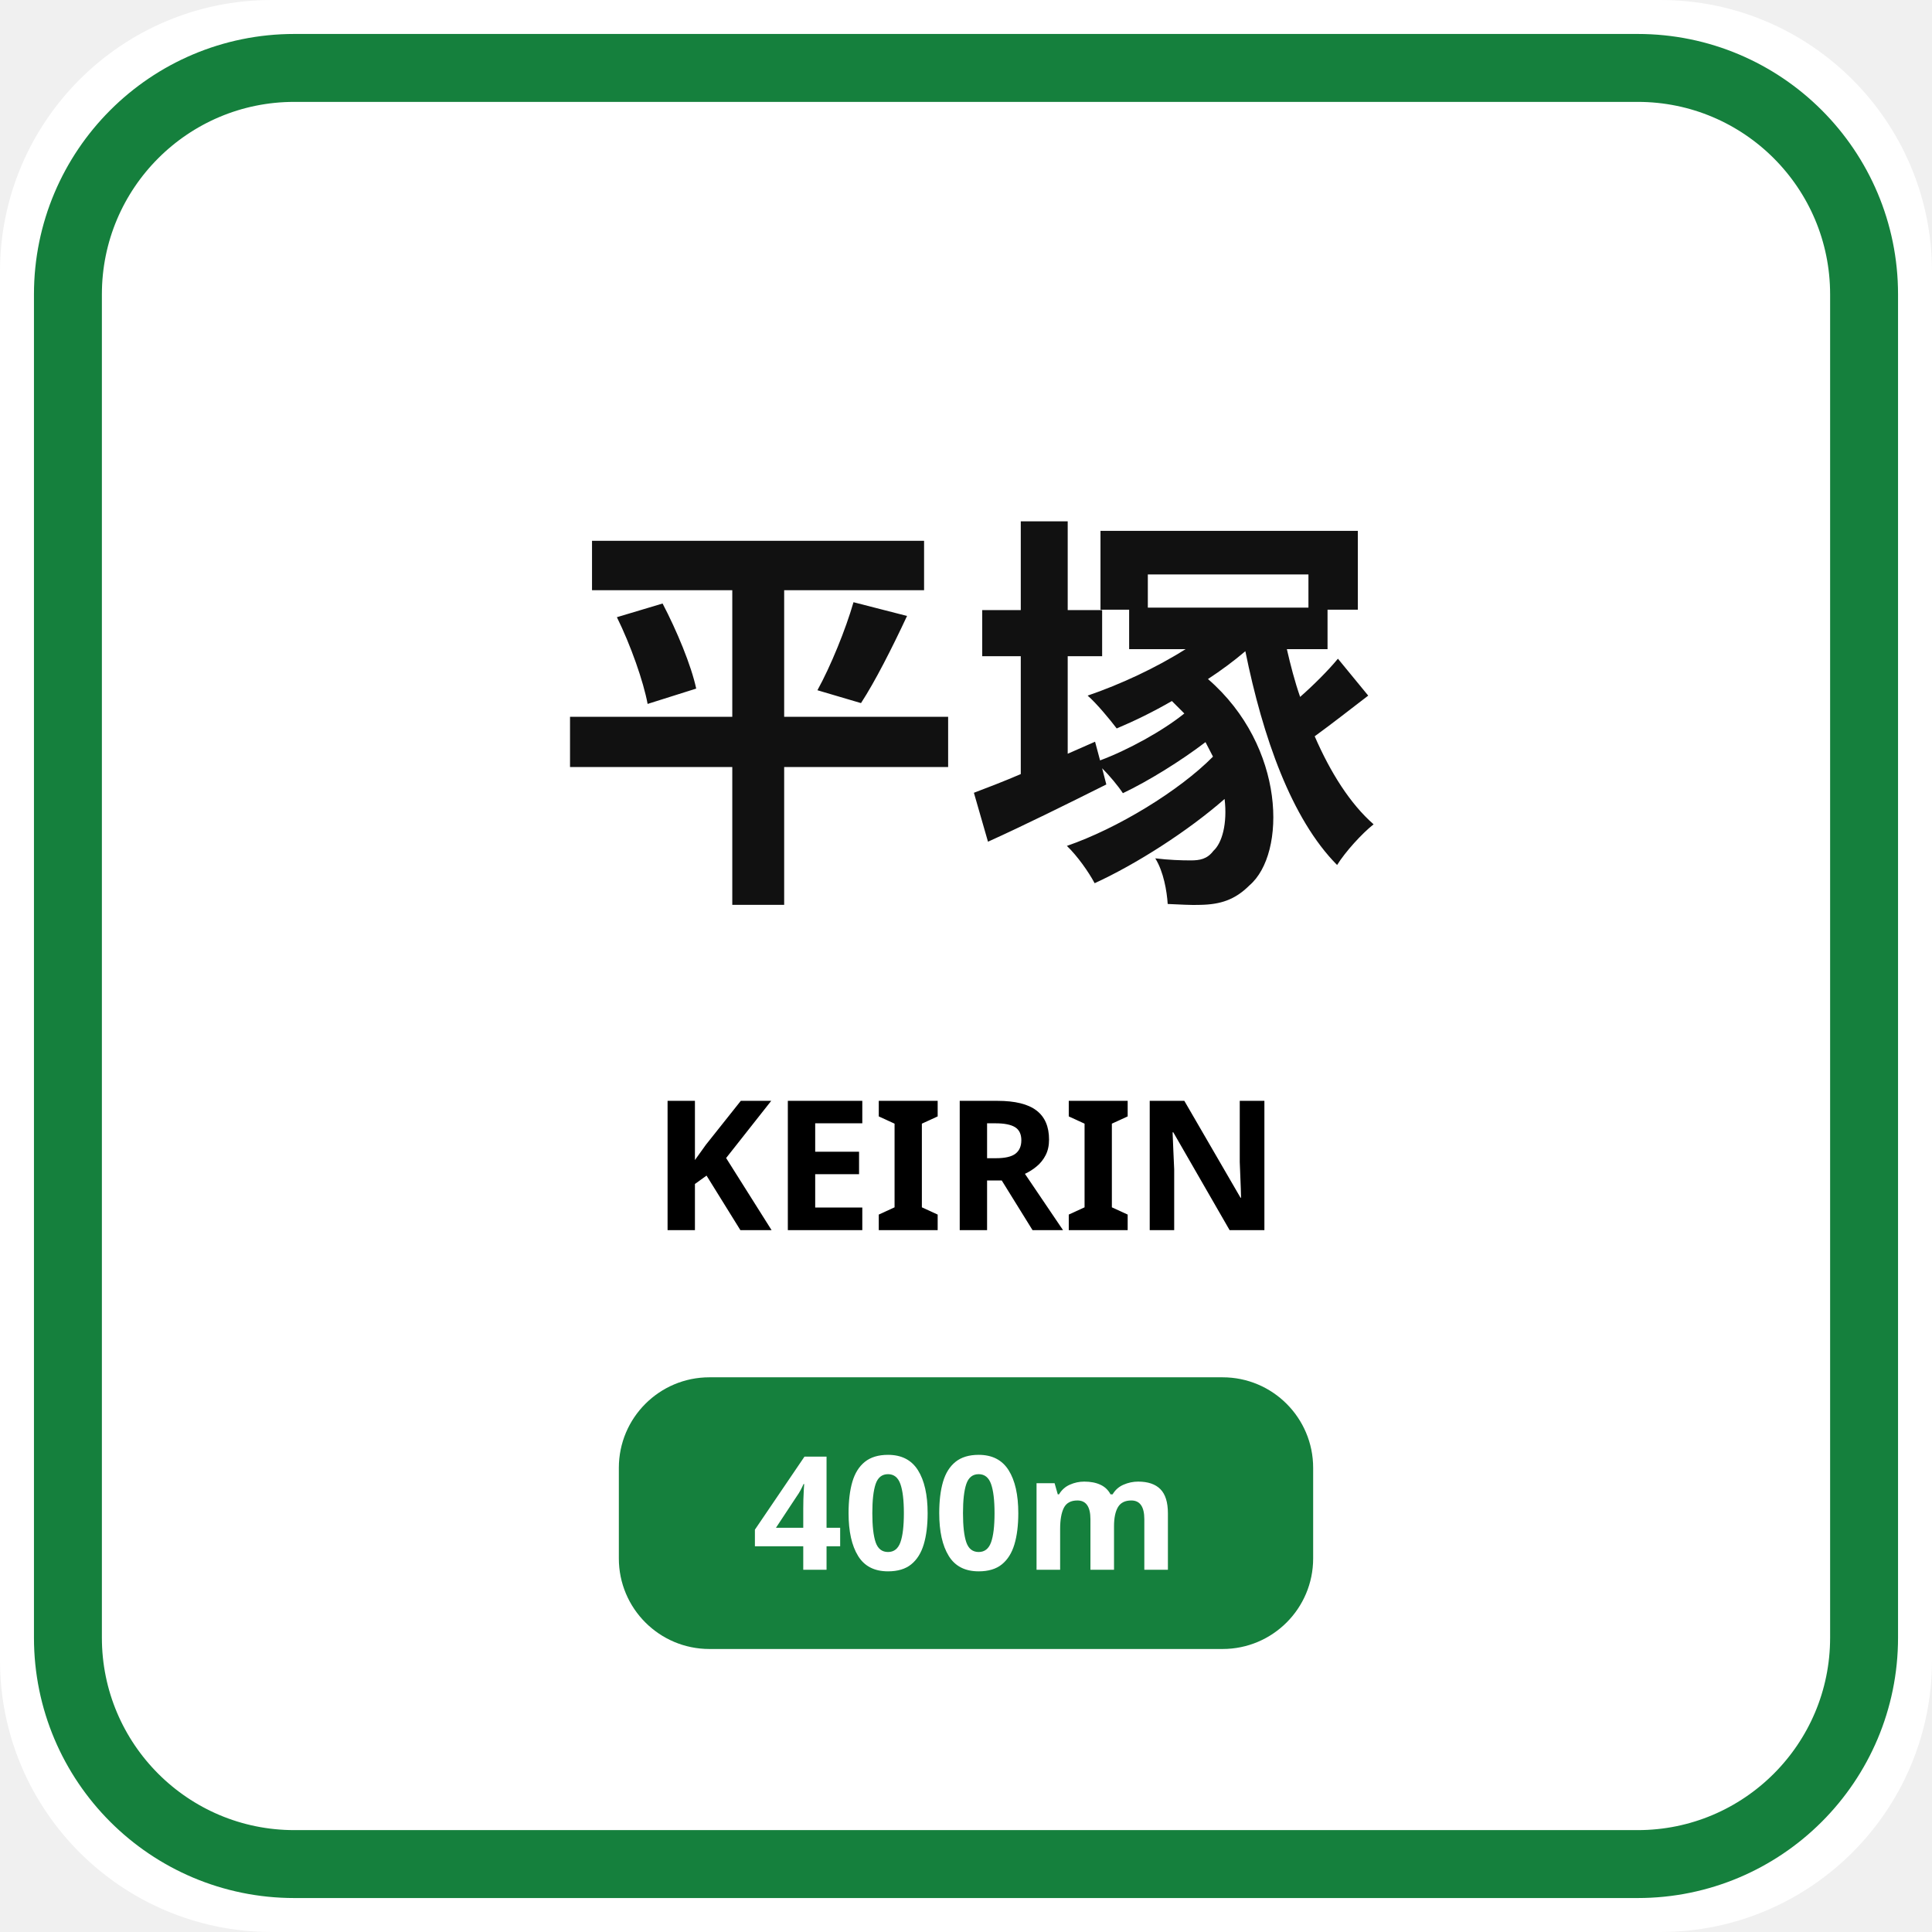
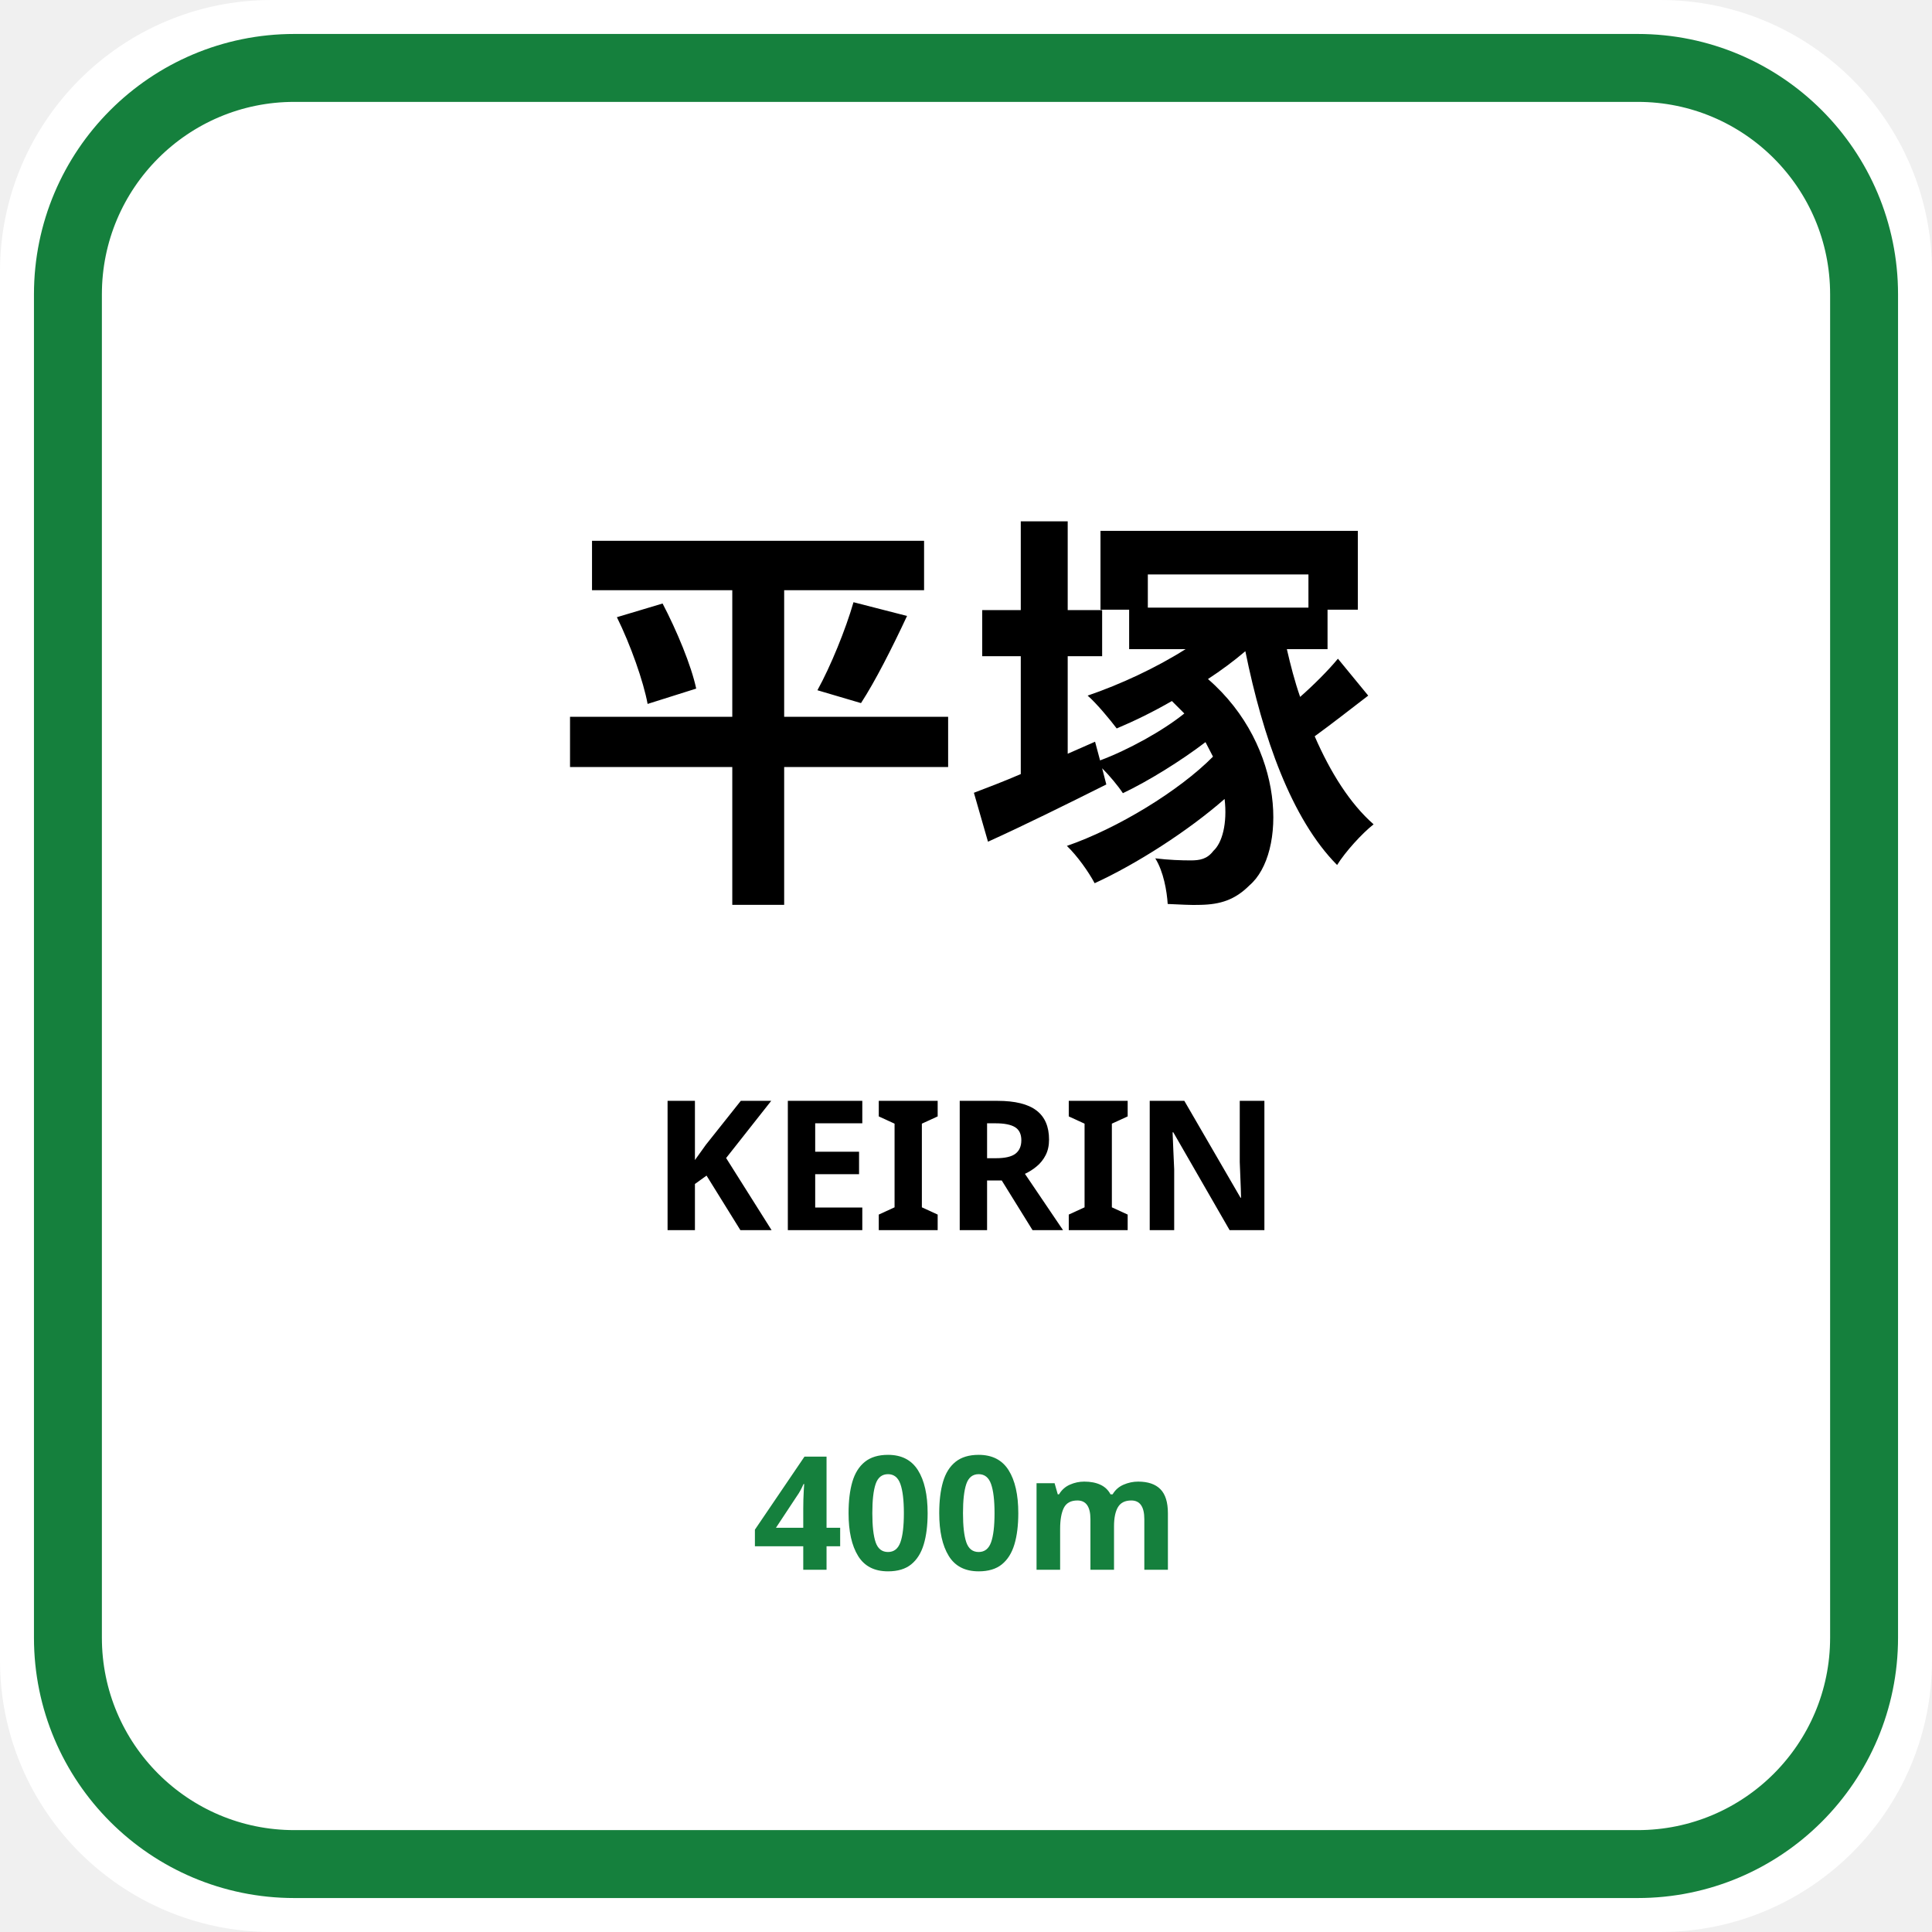
<svg xmlns="http://www.w3.org/2000/svg" viewBox="0 0 512 512">
  <rect width="512" height="512" rx="72" fill="white" />
  <rect x="18" y="18" width="476" height="476" rx="60" fill="none" stroke="#15803d" stroke-width="18" />
-   <text x="256" y="230" text-anchor="middle" font-family="sans-serif" font-weight="800" font-size="110" fill="#111">平塚</text>
+   <text x="256" y="230" text-anchor="middle" font-family="sans-serif" font-weight="800" font-size="110">平塚</text>
  <text x="256" y="326" text-anchor="middle" font-family="sans-serif" font-weight="800" font-size="48">KEIRIN</text>
-   <rect x="164" y="365" width="184" height="72" rx="24" fill="#15803d" />
-   <text x="256" y="416" text-anchor="middle" font-family="sans-serif" font-weight="900" font-size="42" fill="white">400m</text>
+   <text x="256" y="416" text-anchor="middle" font-family="sans-serif" font-weight="900" font-size="42" fill="#15803d">400m</text>
</svg>
